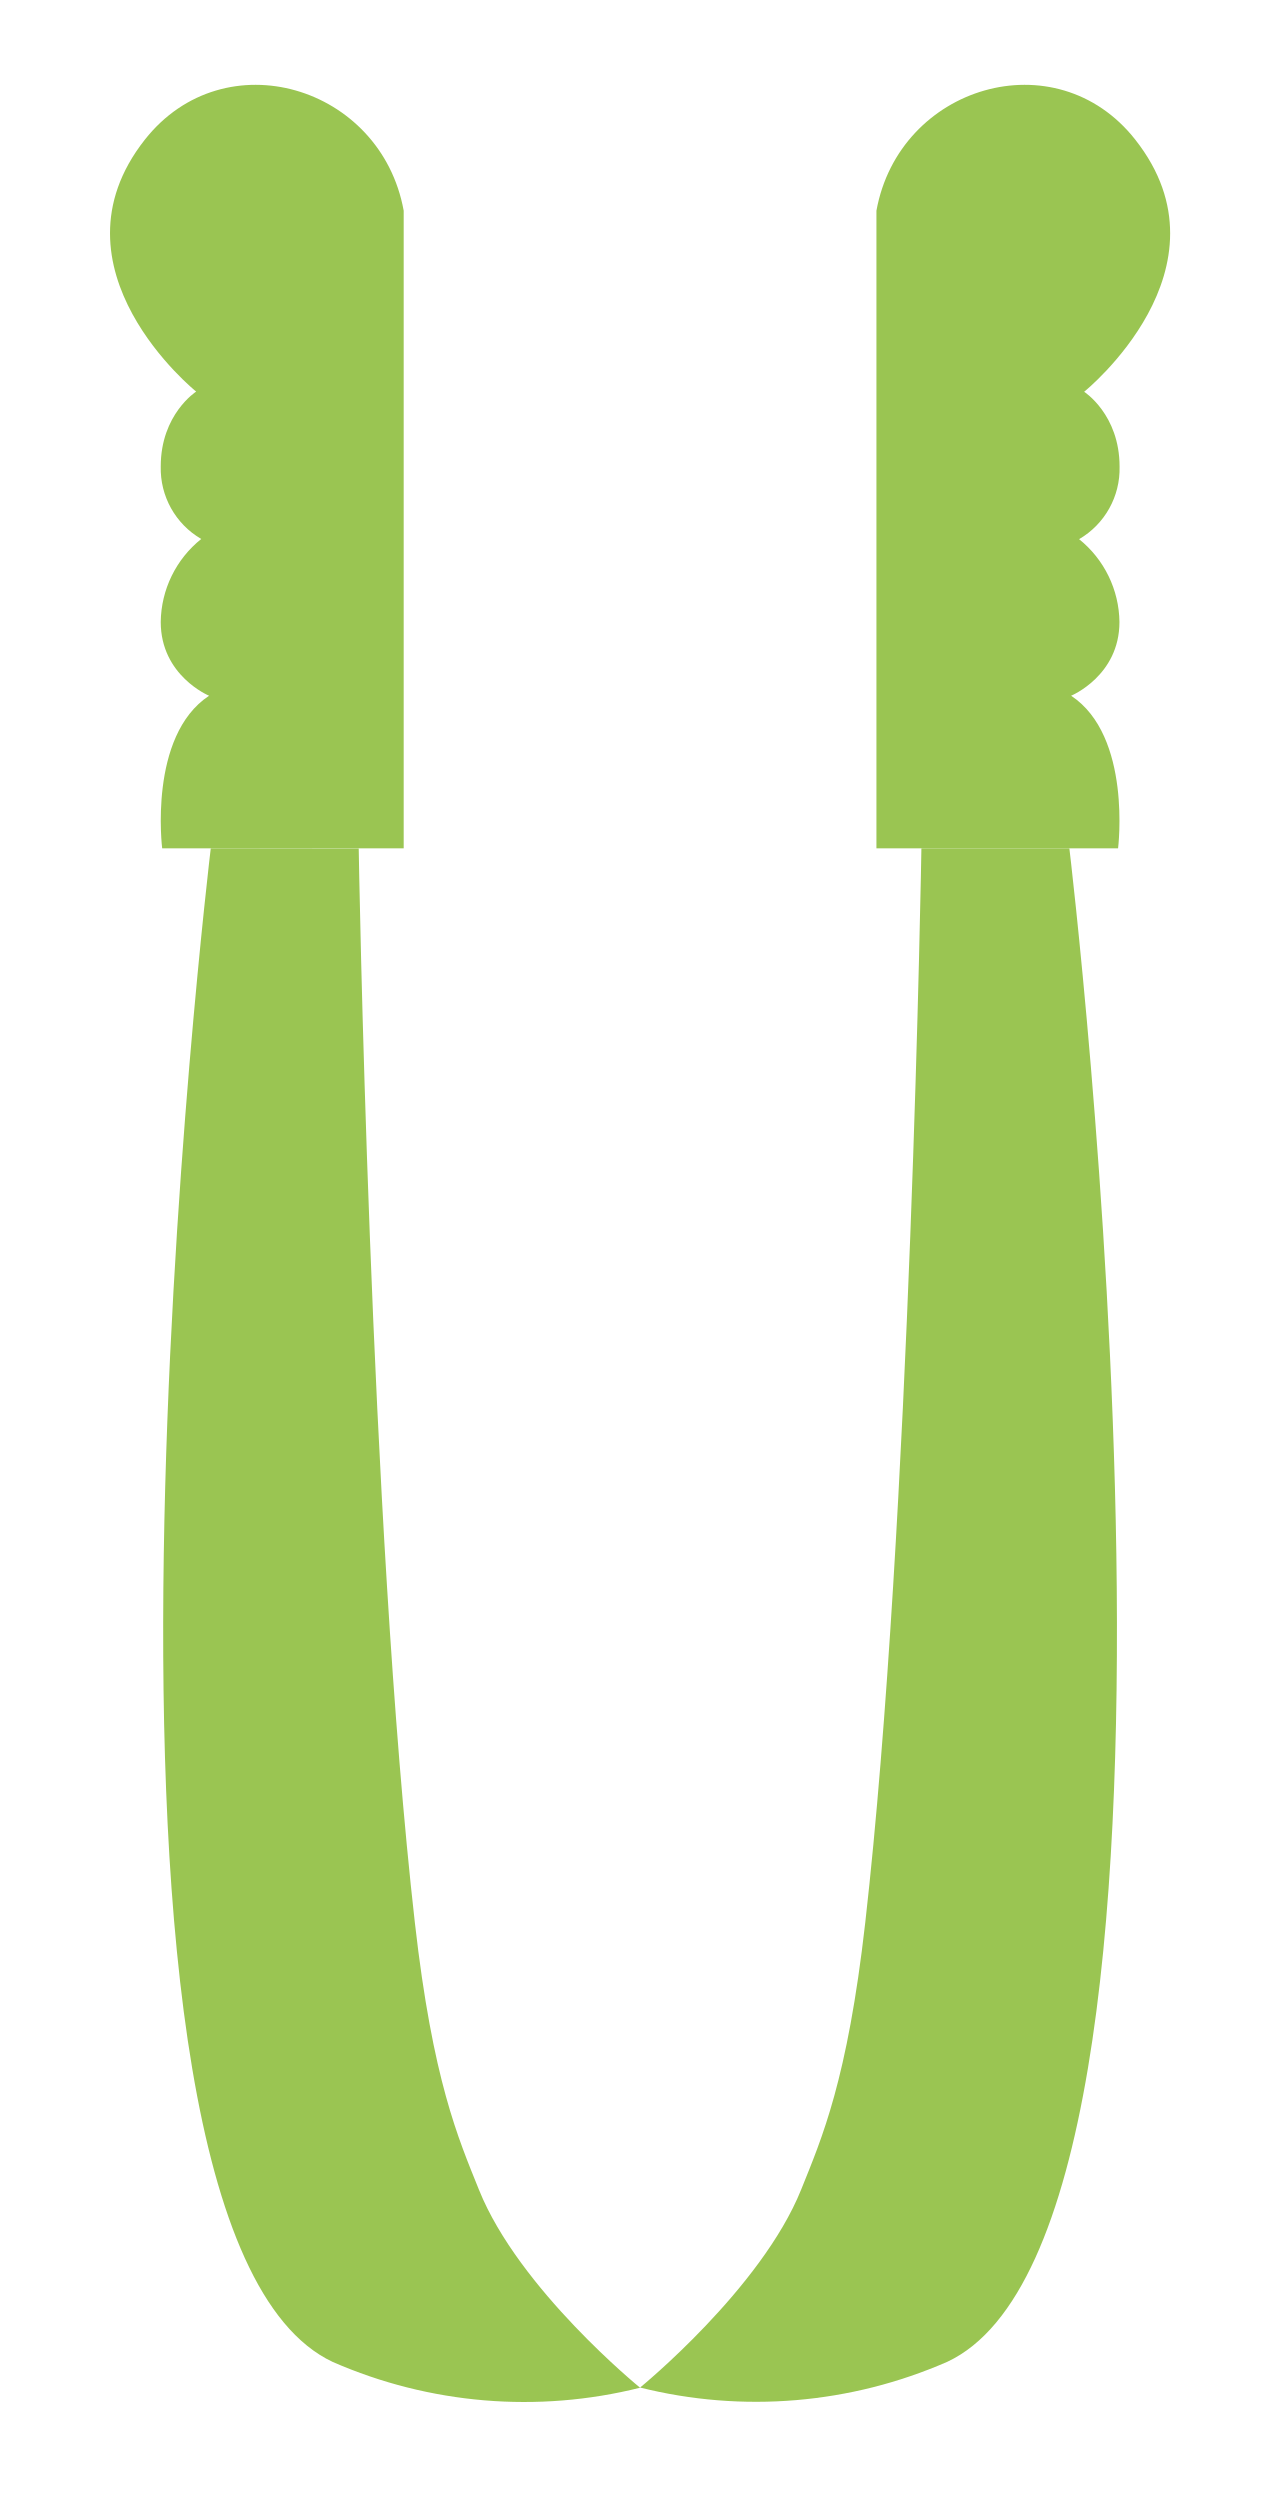
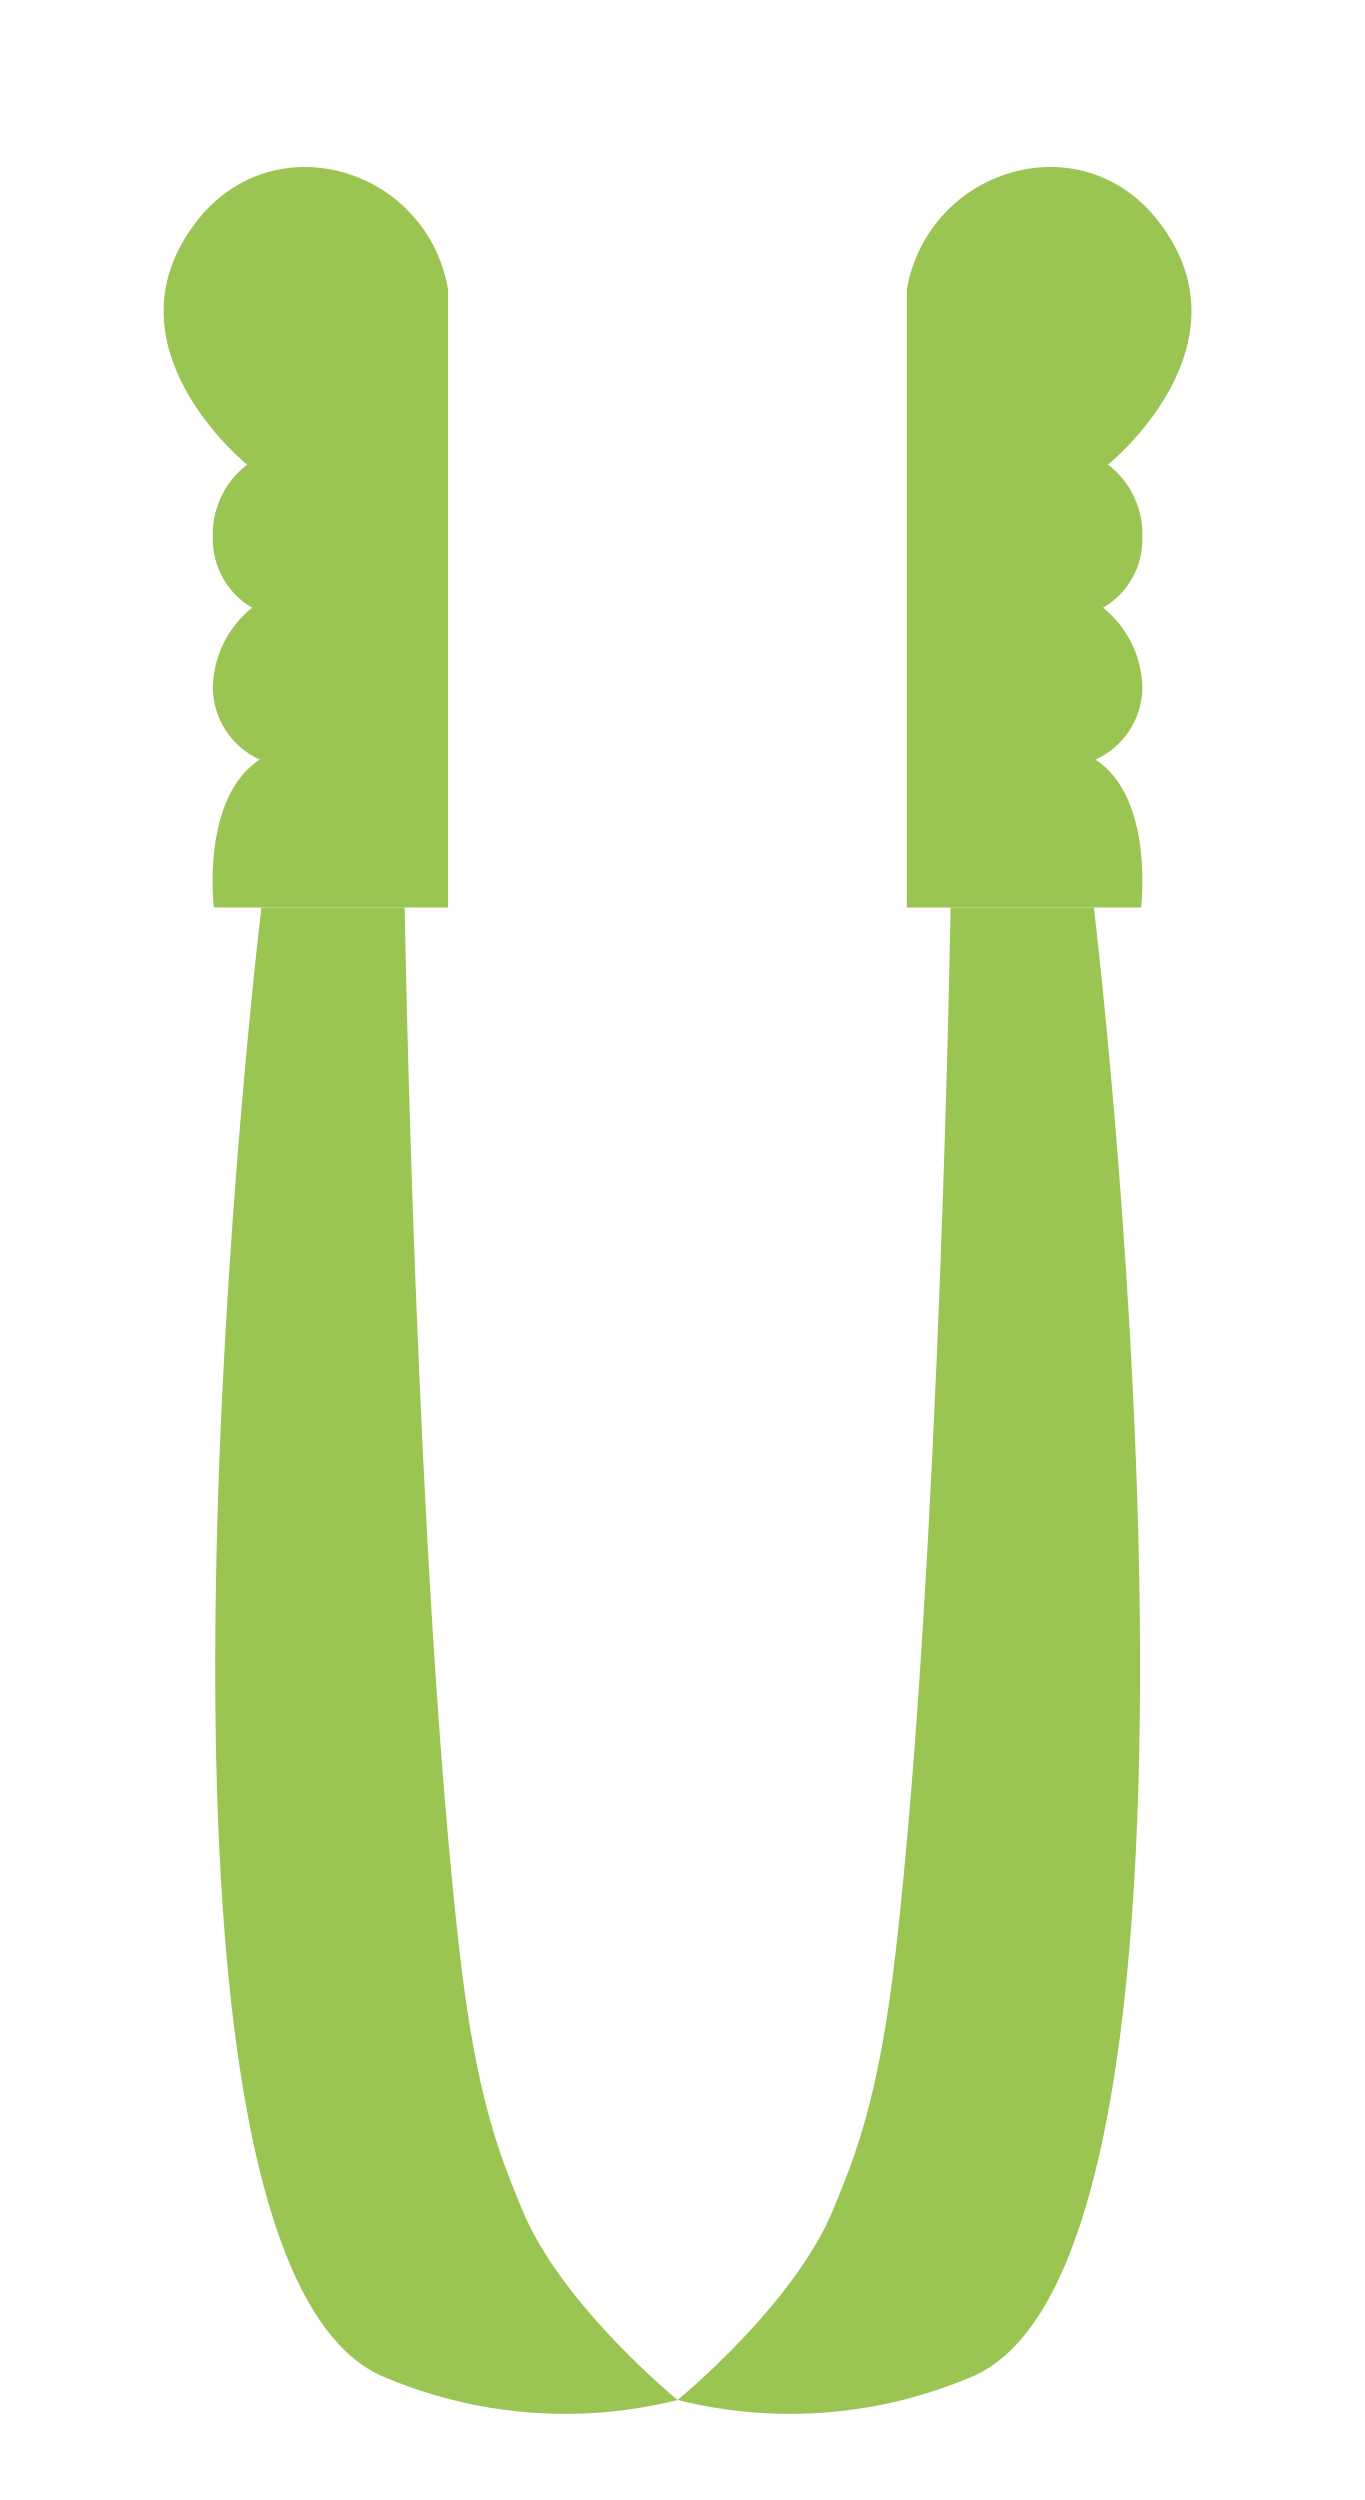
- <svg xmlns="http://www.w3.org/2000/svg" id="Layer_1" data-name="Layer 1" viewBox="0 0 206.1 400.8">
+ <svg xmlns="http://www.w3.org/2000/svg" id="Layer_1" data-name="Layer 1" viewBox="0 0 133.96 245.5">
  <defs>
    <style>.cls-1{fill:#9ac552;}</style>
  </defs>
-   <path class="cls-1" d="M64.72,33.78V136H26s-2.26-18,7.52-24.46c0,0-7.75-3.2-7.75-11.82a17.3,17.3,0,0,1,6.49-13.31,13.08,13.08,0,0,1-6.49-11.63c0-8.37,5.68-12,5.68-12S6.93,43.07,23.23,22.38C36,6.21,61.09,13.75,64.72,33.78Z" />
-   <path class="cls-1" d="M33.79,136S7.18,357,53.35,378.67a76.56,76.56,0,0,0,49.27,4.13S83.18,367,76.79,351.07c-3.34-8.31-7.41-17.53-10.28-42.83-7.24-63.82-9-172.21-9-172.21Z" />
-   <path class="cls-1" d="M140.51,33.78V136h38.74s2.25-18-7.53-24.46c0,0,7.75-3.2,7.75-11.82A17.3,17.3,0,0,0,173,86.44a13.08,13.08,0,0,0,6.49-11.63c0-8.37-5.68-12-5.68-12S198.3,43.07,182,22.38C169.27,6.21,144.14,13.75,140.51,33.78Z" />
-   <path class="cls-1" d="M171.44,136s26.61,221-19.56,242.64a76.54,76.54,0,0,1-49.26,4.13s19.43-15.84,25.82-31.73c3.34-8.31,7.41-17.53,10.28-42.83,7.24-63.82,9-172.21,9-172.21Z" />
+   <path class="cls-1" d="M44,28.39V89.12H21S19.69,78.4,25.5,74.59a7.83,7.83,0,0,1-4.6-7,10.28,10.28,0,0,1,3.85-7.91,7.76,7.76,0,0,1-3.85-6.9,8.58,8.58,0,0,1,3.37-7.15s-14.56-11.7-4.88-24C27,12,41.88,16.49,44,28.39Z" />
+   <path class="cls-1" d="M25.67,89.12S9.86,220.38,37.28,233.23a45.47,45.47,0,0,0,29.26,2.45S55,226.27,51.21,216.83c-2-4.93-4.41-10.41-6.11-25.43-4.3-37.9-5.36-102.28-5.36-102.28Z" />
+   <path class="cls-1" d="M89.05,28.39V89.12h23s1.34-10.72-4.47-14.53a7.83,7.83,0,0,0,4.6-7,10.27,10.27,0,0,0-3.86-7.91,7.76,7.76,0,0,0,3.86-6.9,8.58,8.58,0,0,0-3.37-7.15s14.55-11.7,4.87-24C106.13,12,91.21,16.49,89.05,28.39Z" />
+   <path class="cls-1" d="M107.42,89.12s15.81,131.26-11.61,144.11a45.49,45.49,0,0,1-29.27,2.45s11.54-9.41,15.34-18.85c2-4.93,4.4-10.41,6.11-25.43,4.3-37.9,5.36-102.28,5.36-102.28Z" />
</svg>
